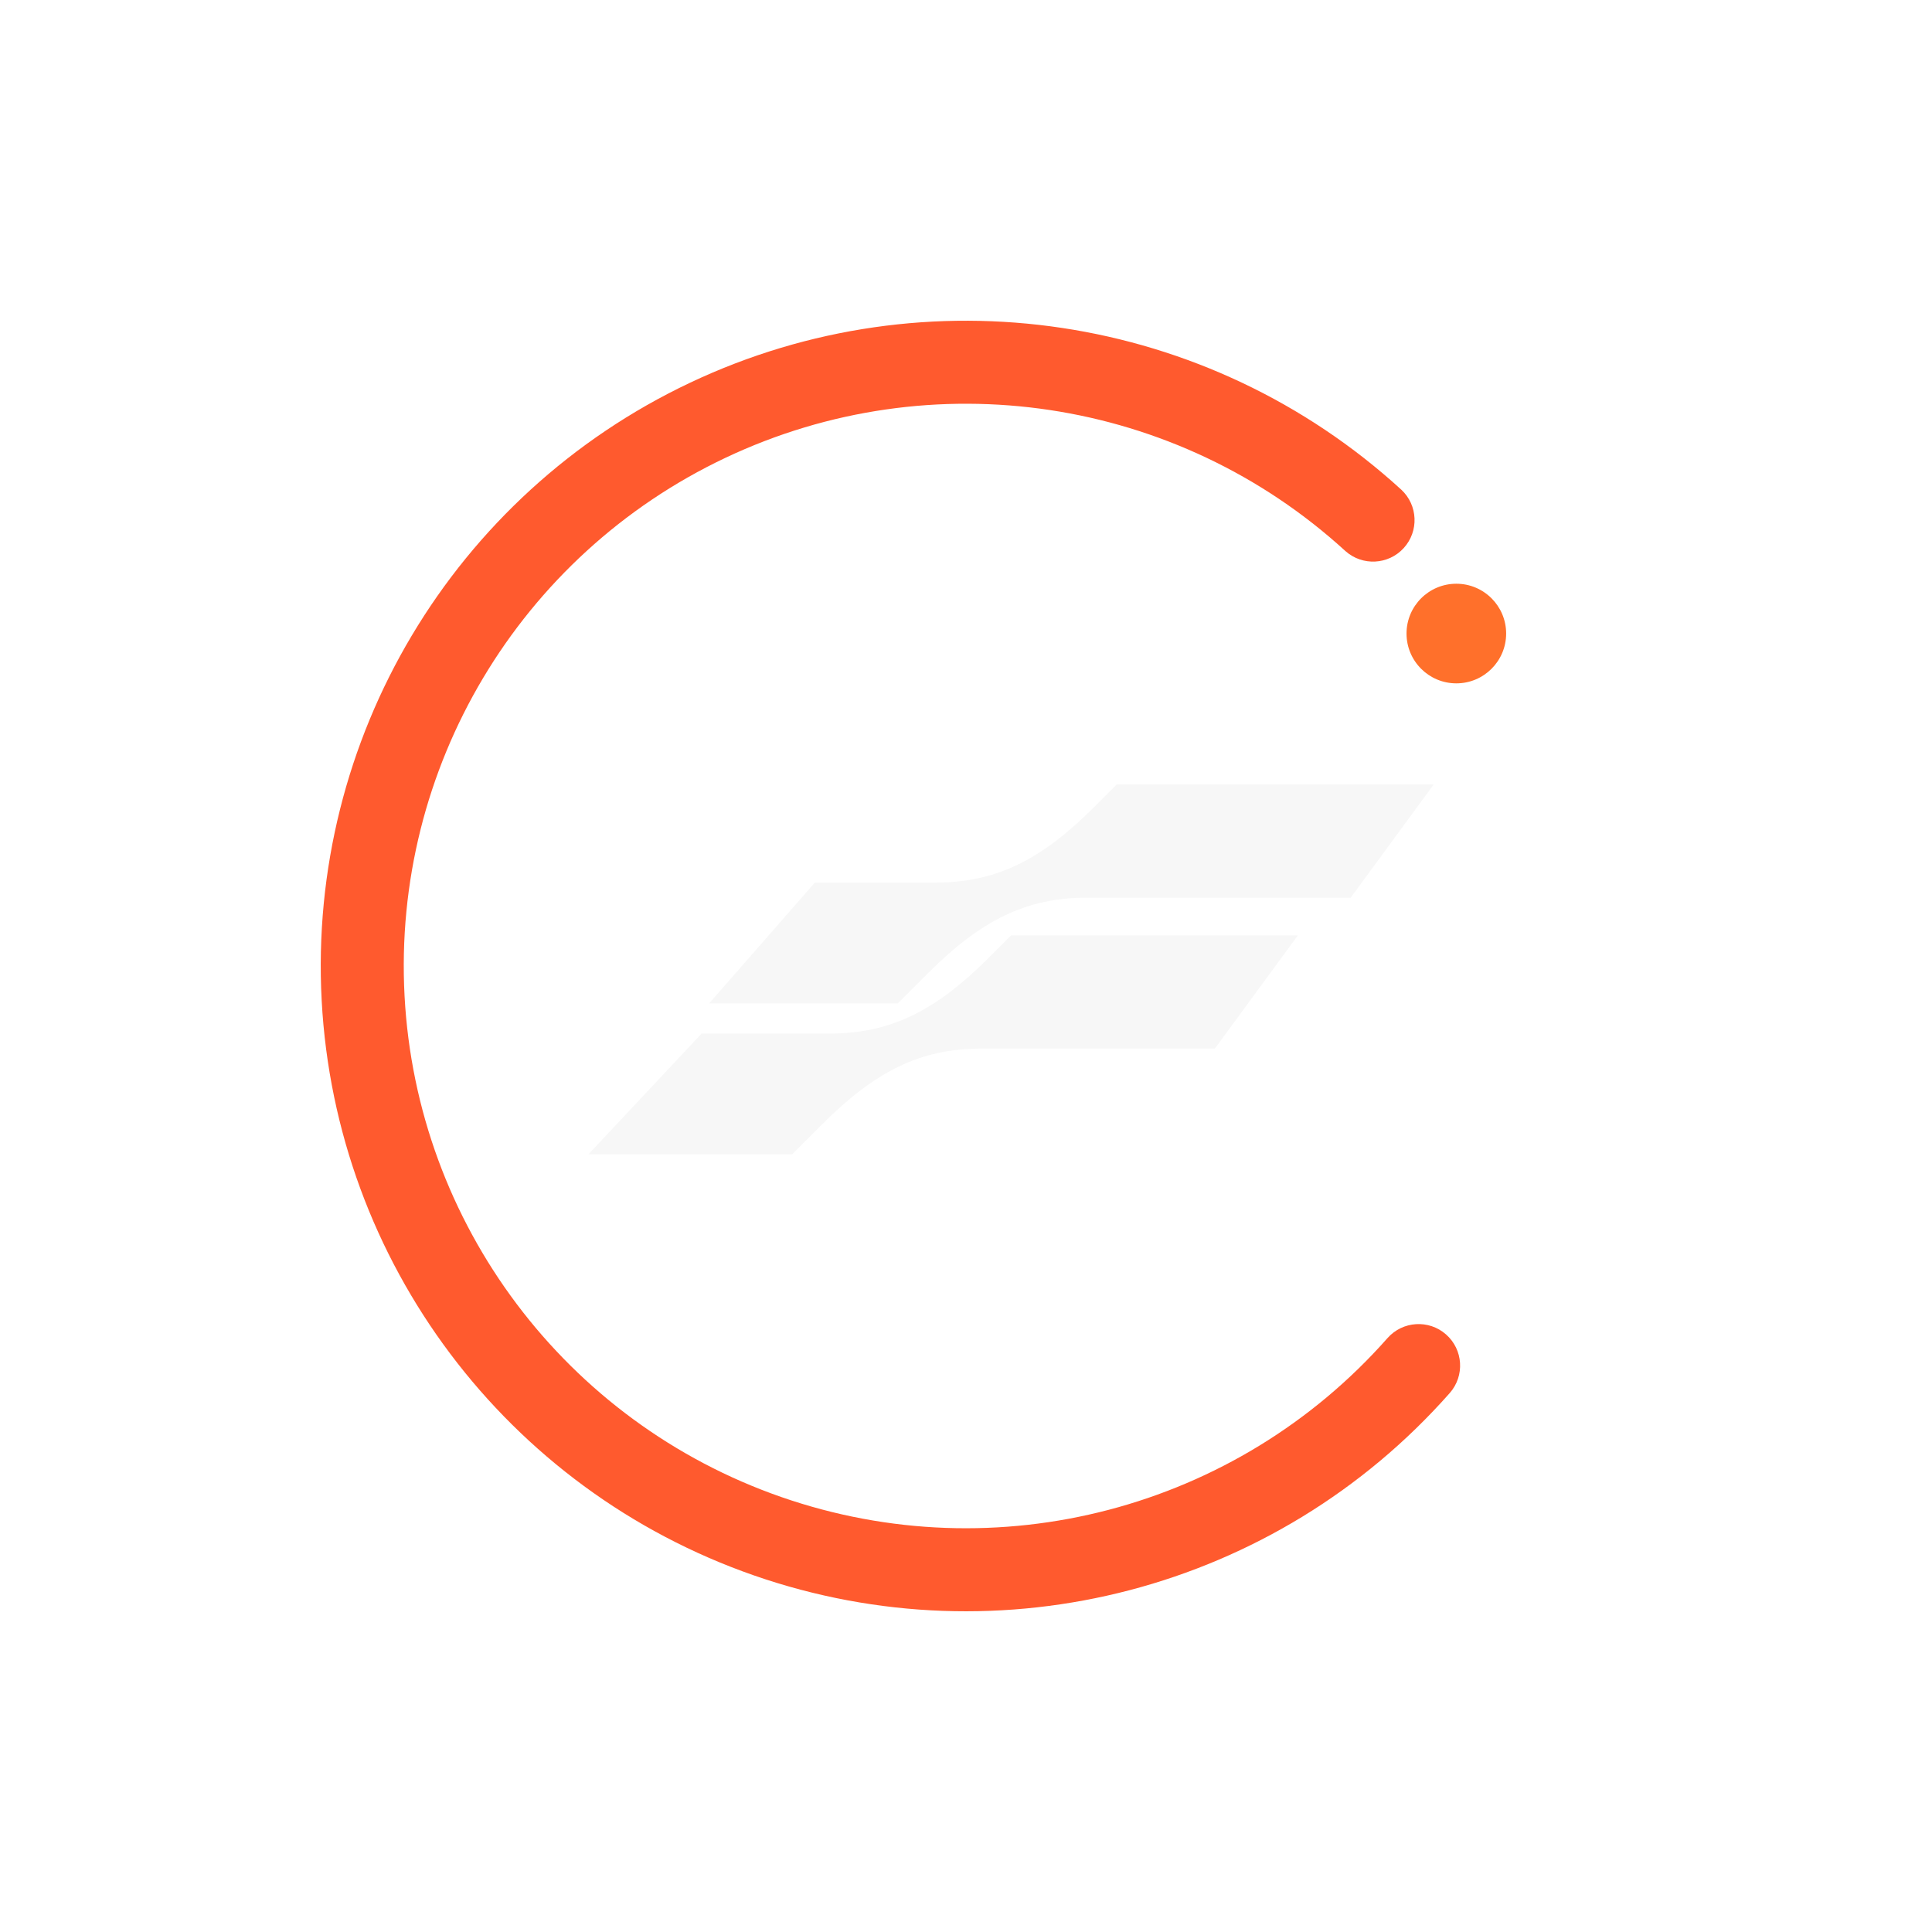
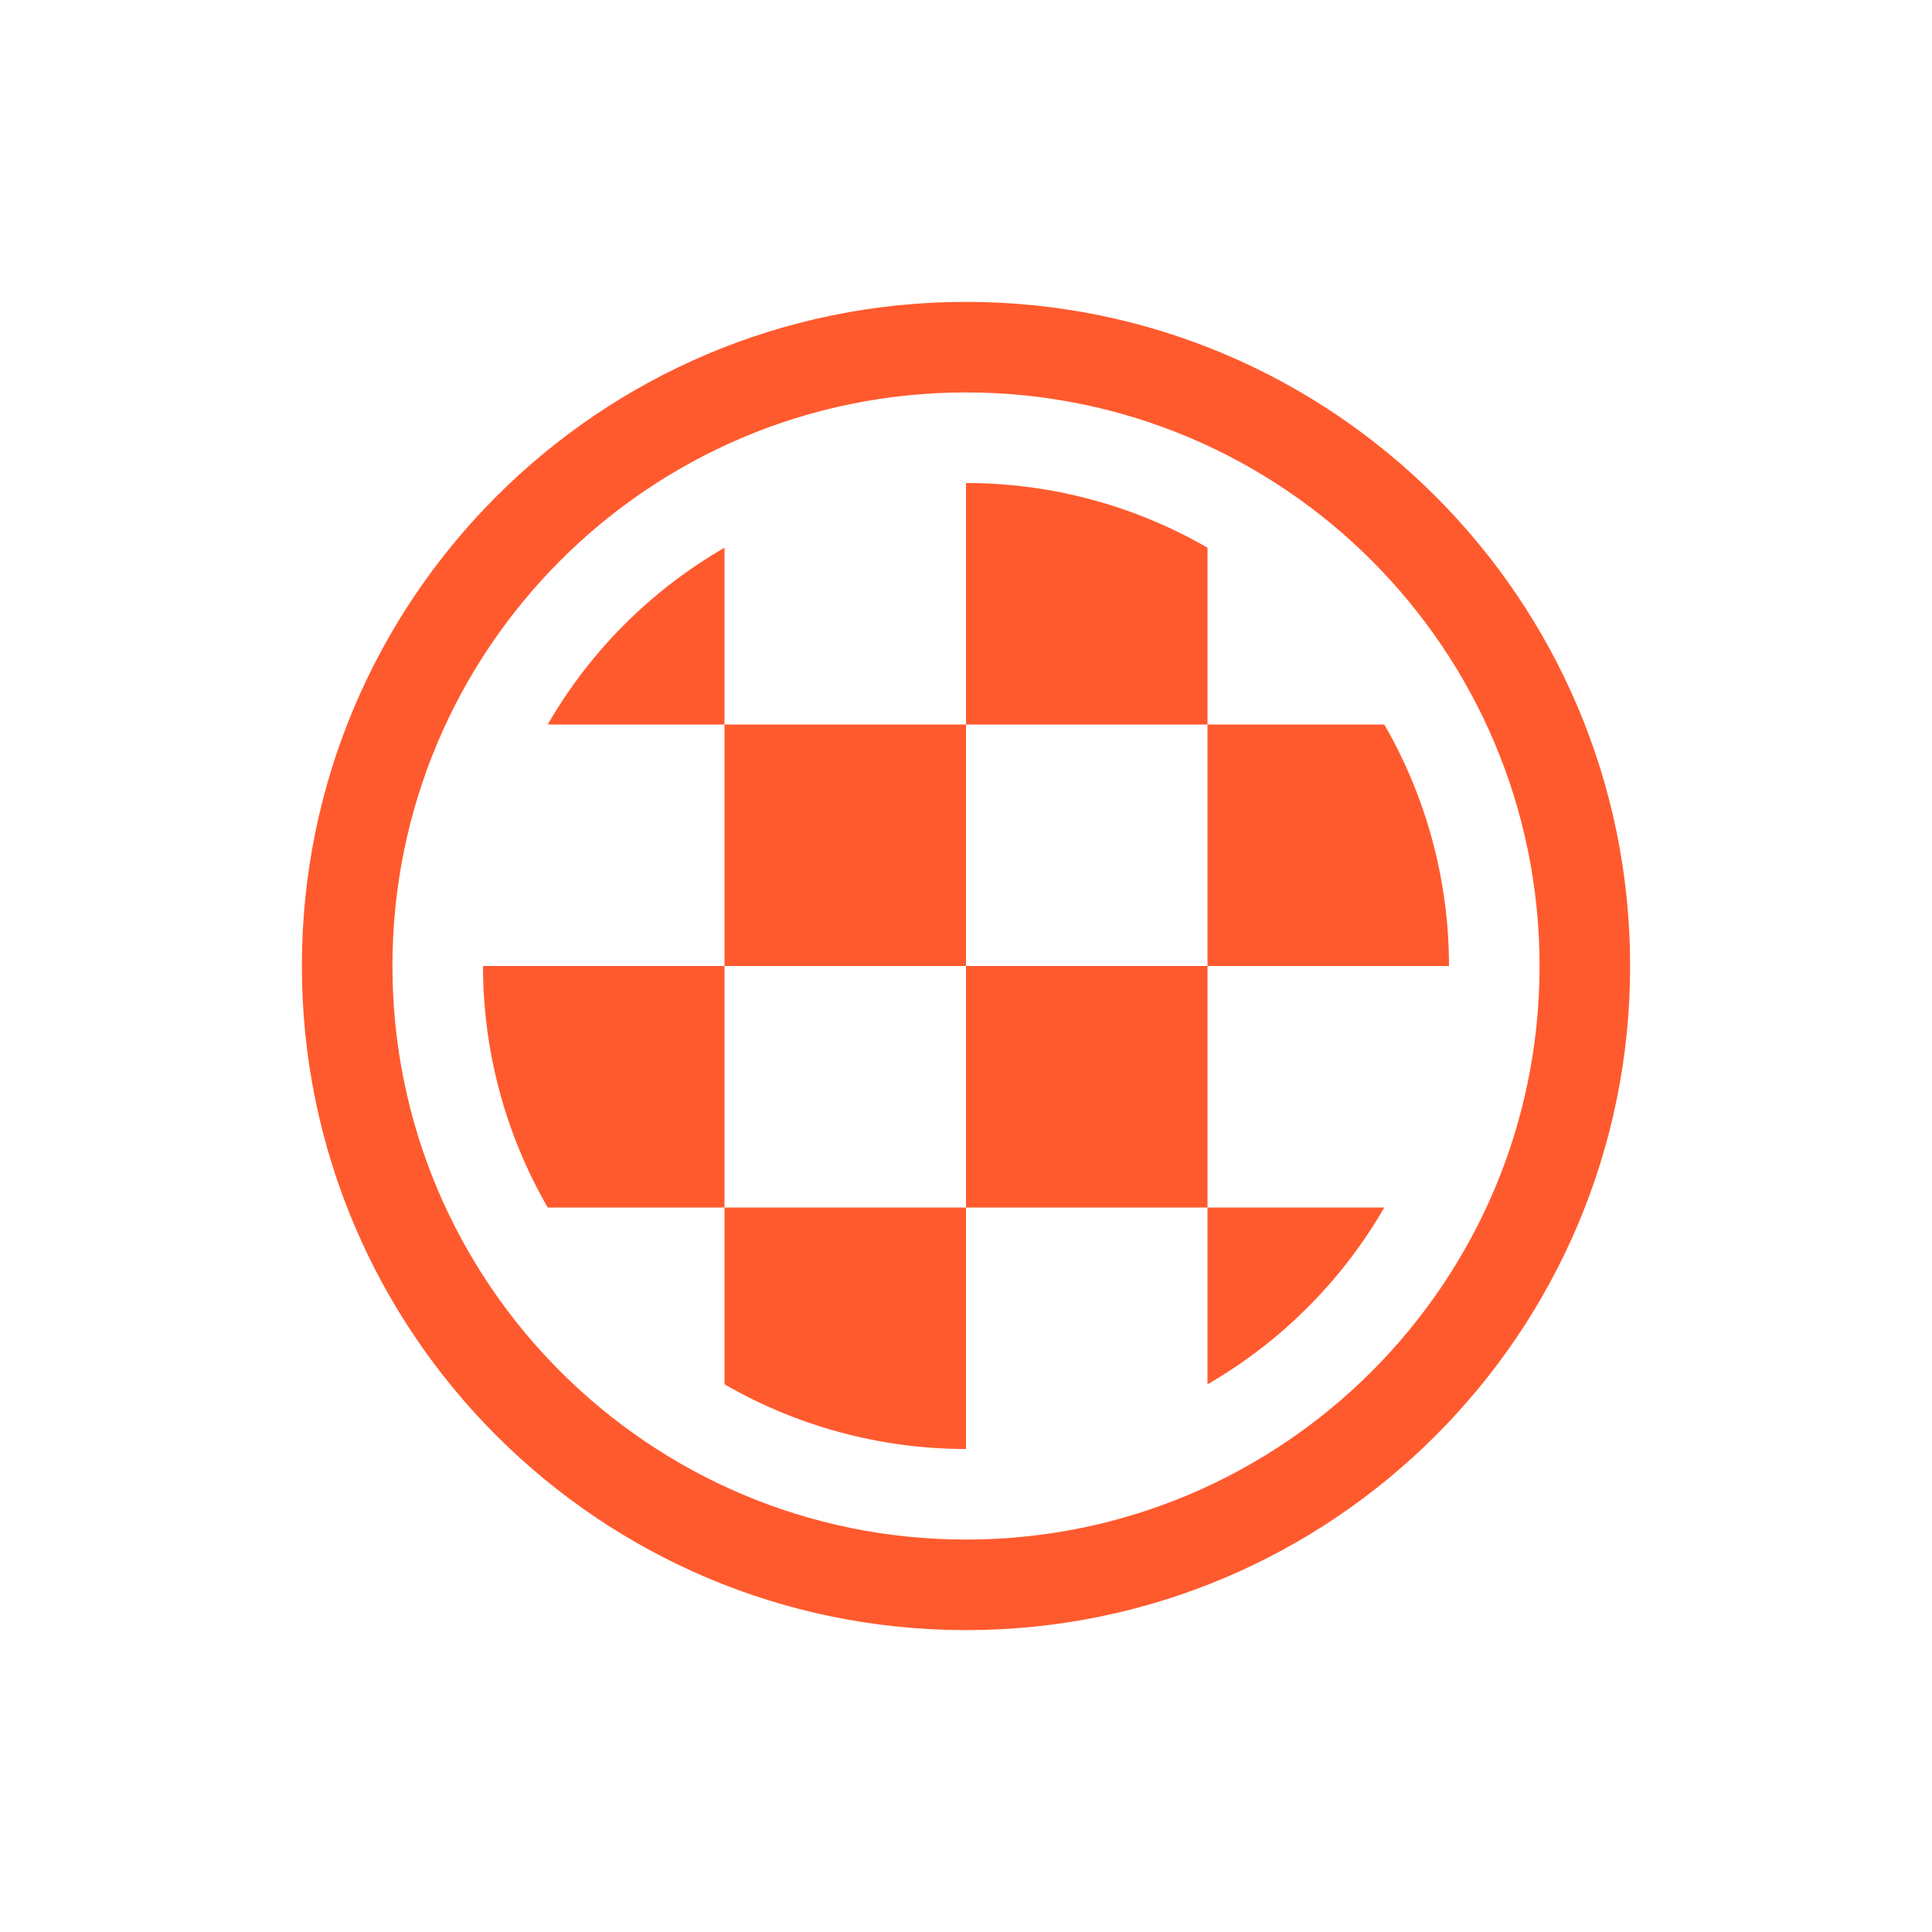
<svg xmlns="http://www.w3.org/2000/svg" width="128" height="128" viewBox="0 0 128 128" fill="none">
-   <g transform="translate(15.986 12.474)">
-     <path d="M76.855 19.970A42.75 42.75 0 1 0 80.062 79.820A2.75 2.75 0 0 0 75.938 76.180A37.25 37.25 0 1 1 73.145 24.030A2.75 2.75 0 0 0 76.855 19.970Z" fill="#FF5A2E" />
-     <circle cx="80.5" cy="29.5" r="3.3" fill="#FF702B" />
-     <path d="M31 54L38 46H46C50 46 53 44.5 56.5 41L58 39.5H79L73.5 47H56C52 47 49 48.5 45.5 52L43.5 54H31Z" fill="#F7F7F7" />
-     <path d="M23 64L30.5 56H39C43 56 46 54.5 49.5 51L51 49.5H70L64.5 57H49C45 57 42 58.5 38.5 62L36.5 64H23Z" fill="#F7F7F7" />
+   <g transform="translate(14.000 14.000)">
+     <path d="M6 50A44 44 0 1 1 94 50A44 44 0 1 1 6 50ZM12 50A38 38 0 1 0 88 50A38 38 0 1 0 12 50Z" fill="#FF5A2E" />
+     <path d="M34 22.287L34 34L22.287 34A32 32 0 0 1 34 22.287ZM66 22.287L66 34L50 34L50 18A32 32 0 0 1 66 22.287ZM34 34L50 34L50 50L34 50L34 34ZM66 34L77.713 34A32 32 0 0 1 82 50L66 50L66 34ZM18 50L34 50L34 66L22.287 66A32 32 0 0 1 18 50ZM50 50L66 50L66 66L50 66L50 50ZM34 66L50 66L50 82A32 32 0 0 1 34 77.713L34 66ZM66 66L77.713 66A32 32 0 0 1 66 77.713L66 66Z" fill="#FF5A2E" />
  </g>
</svg>
